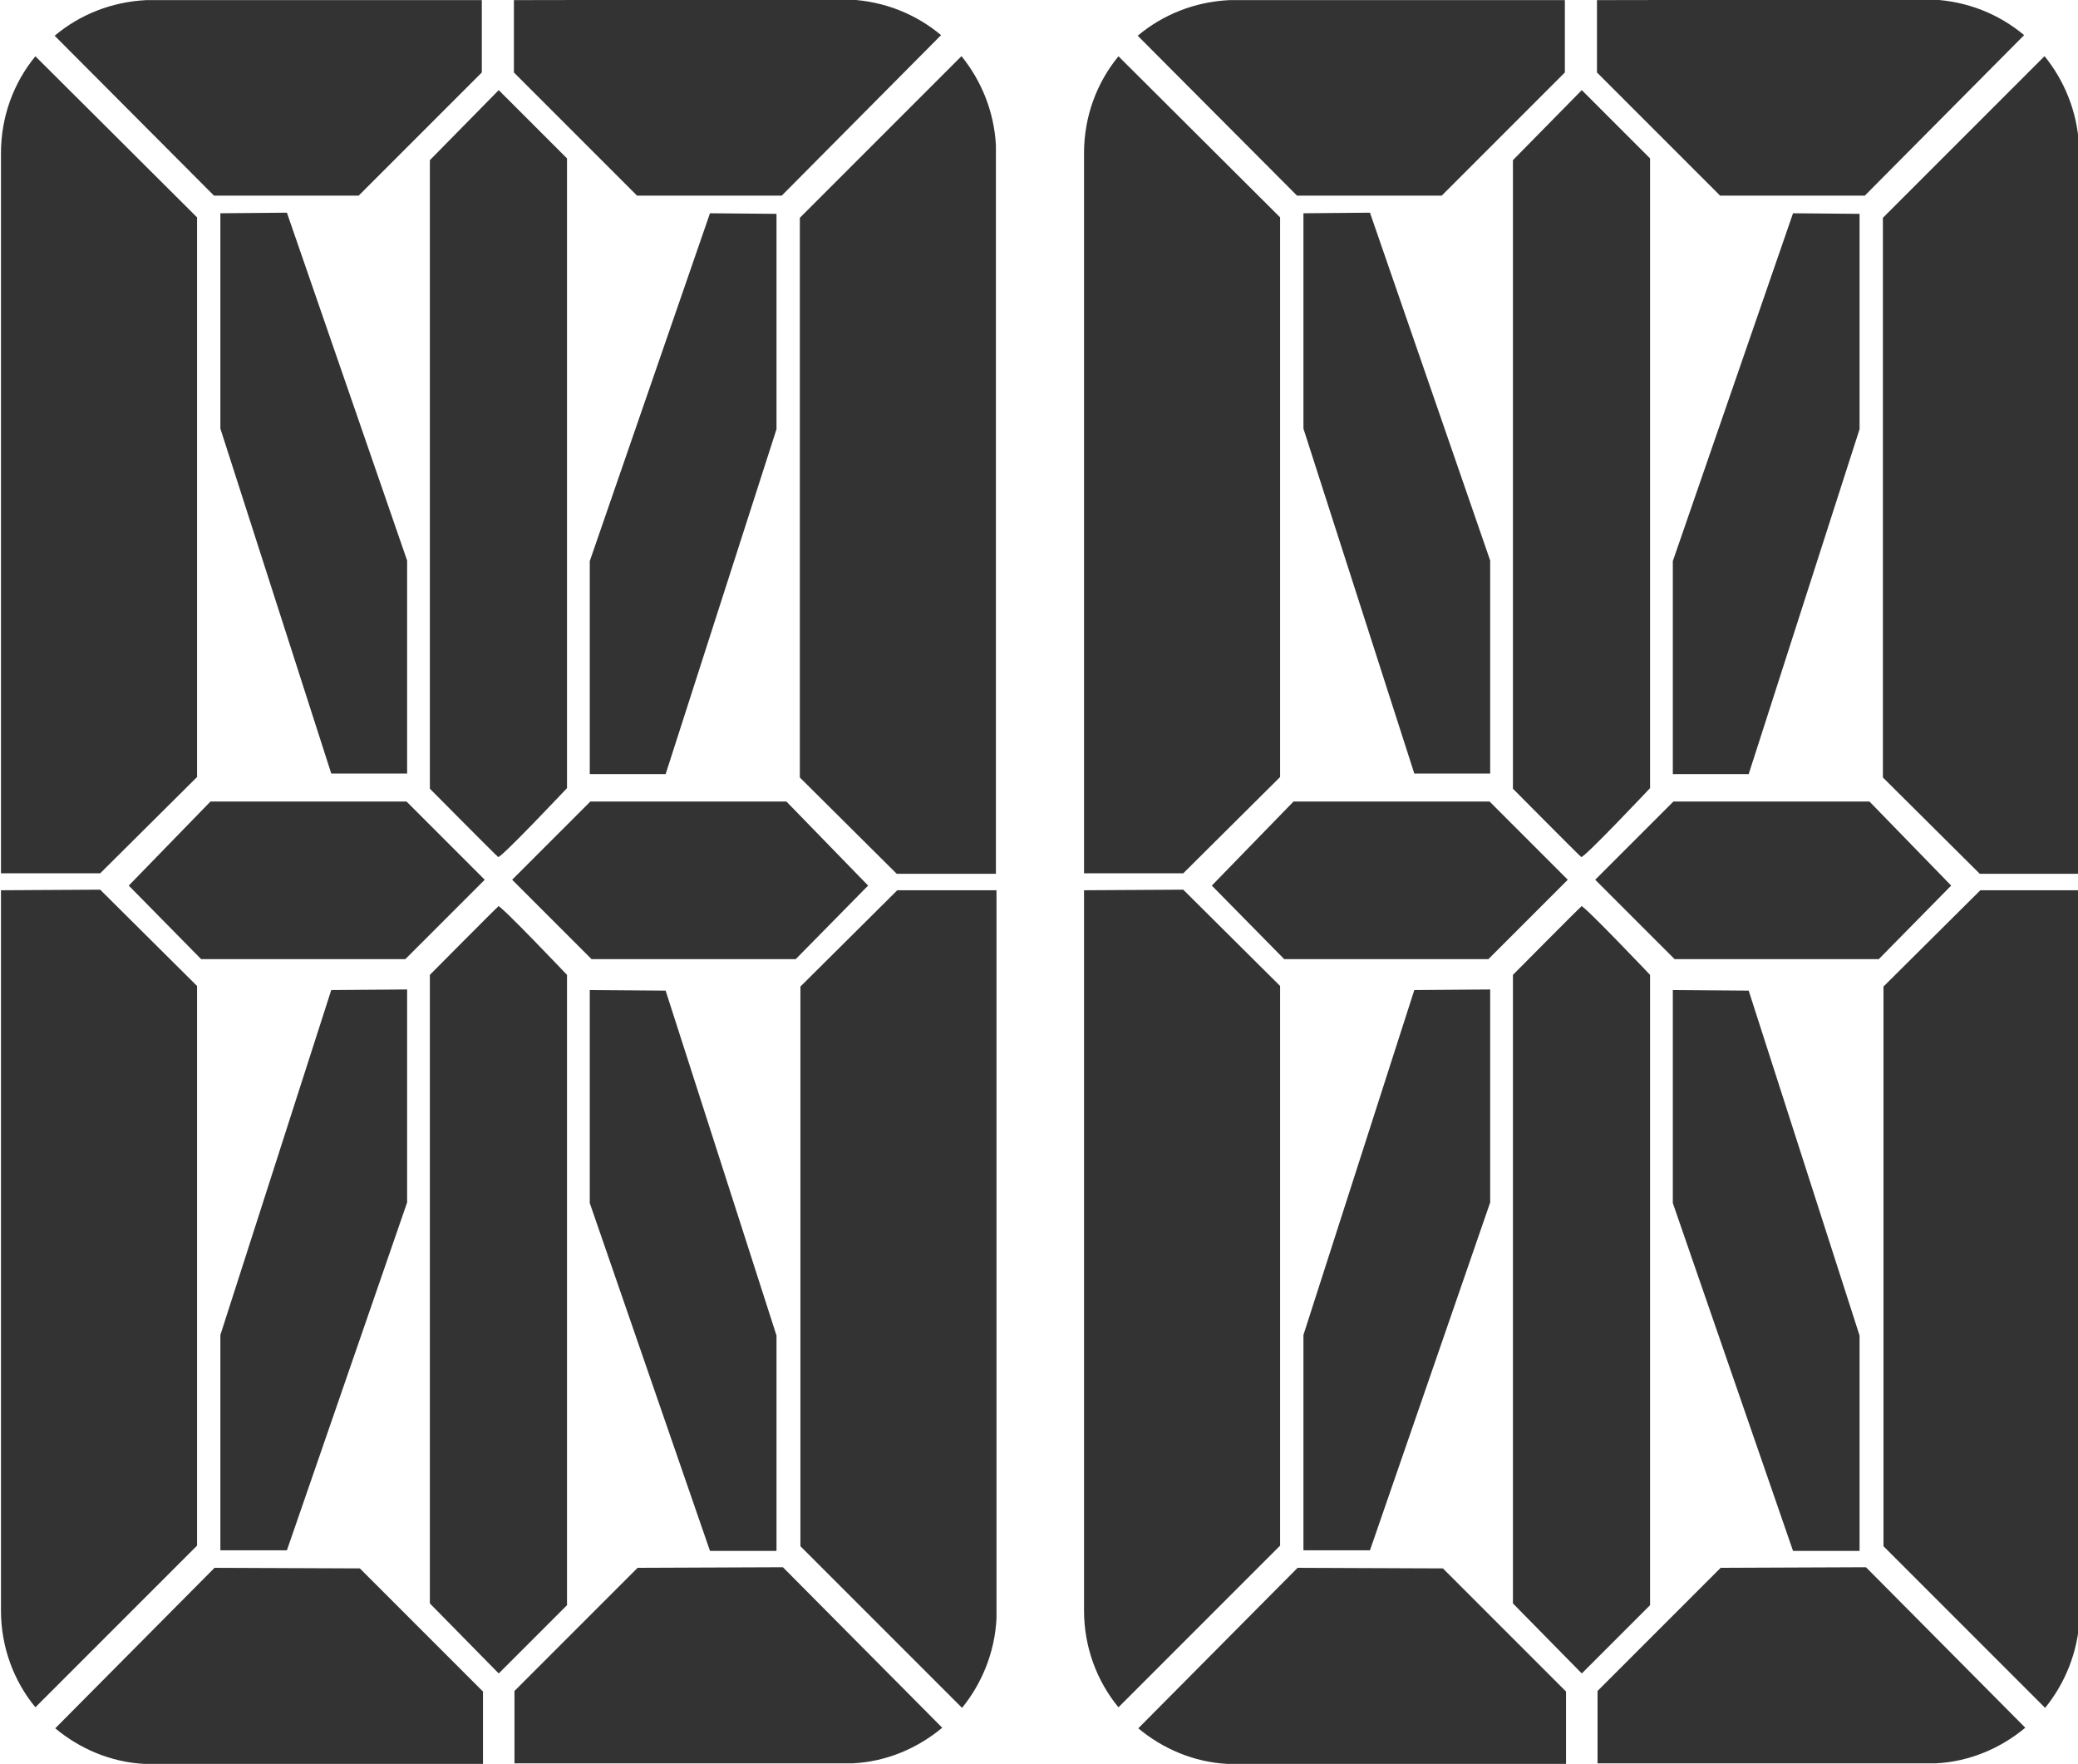
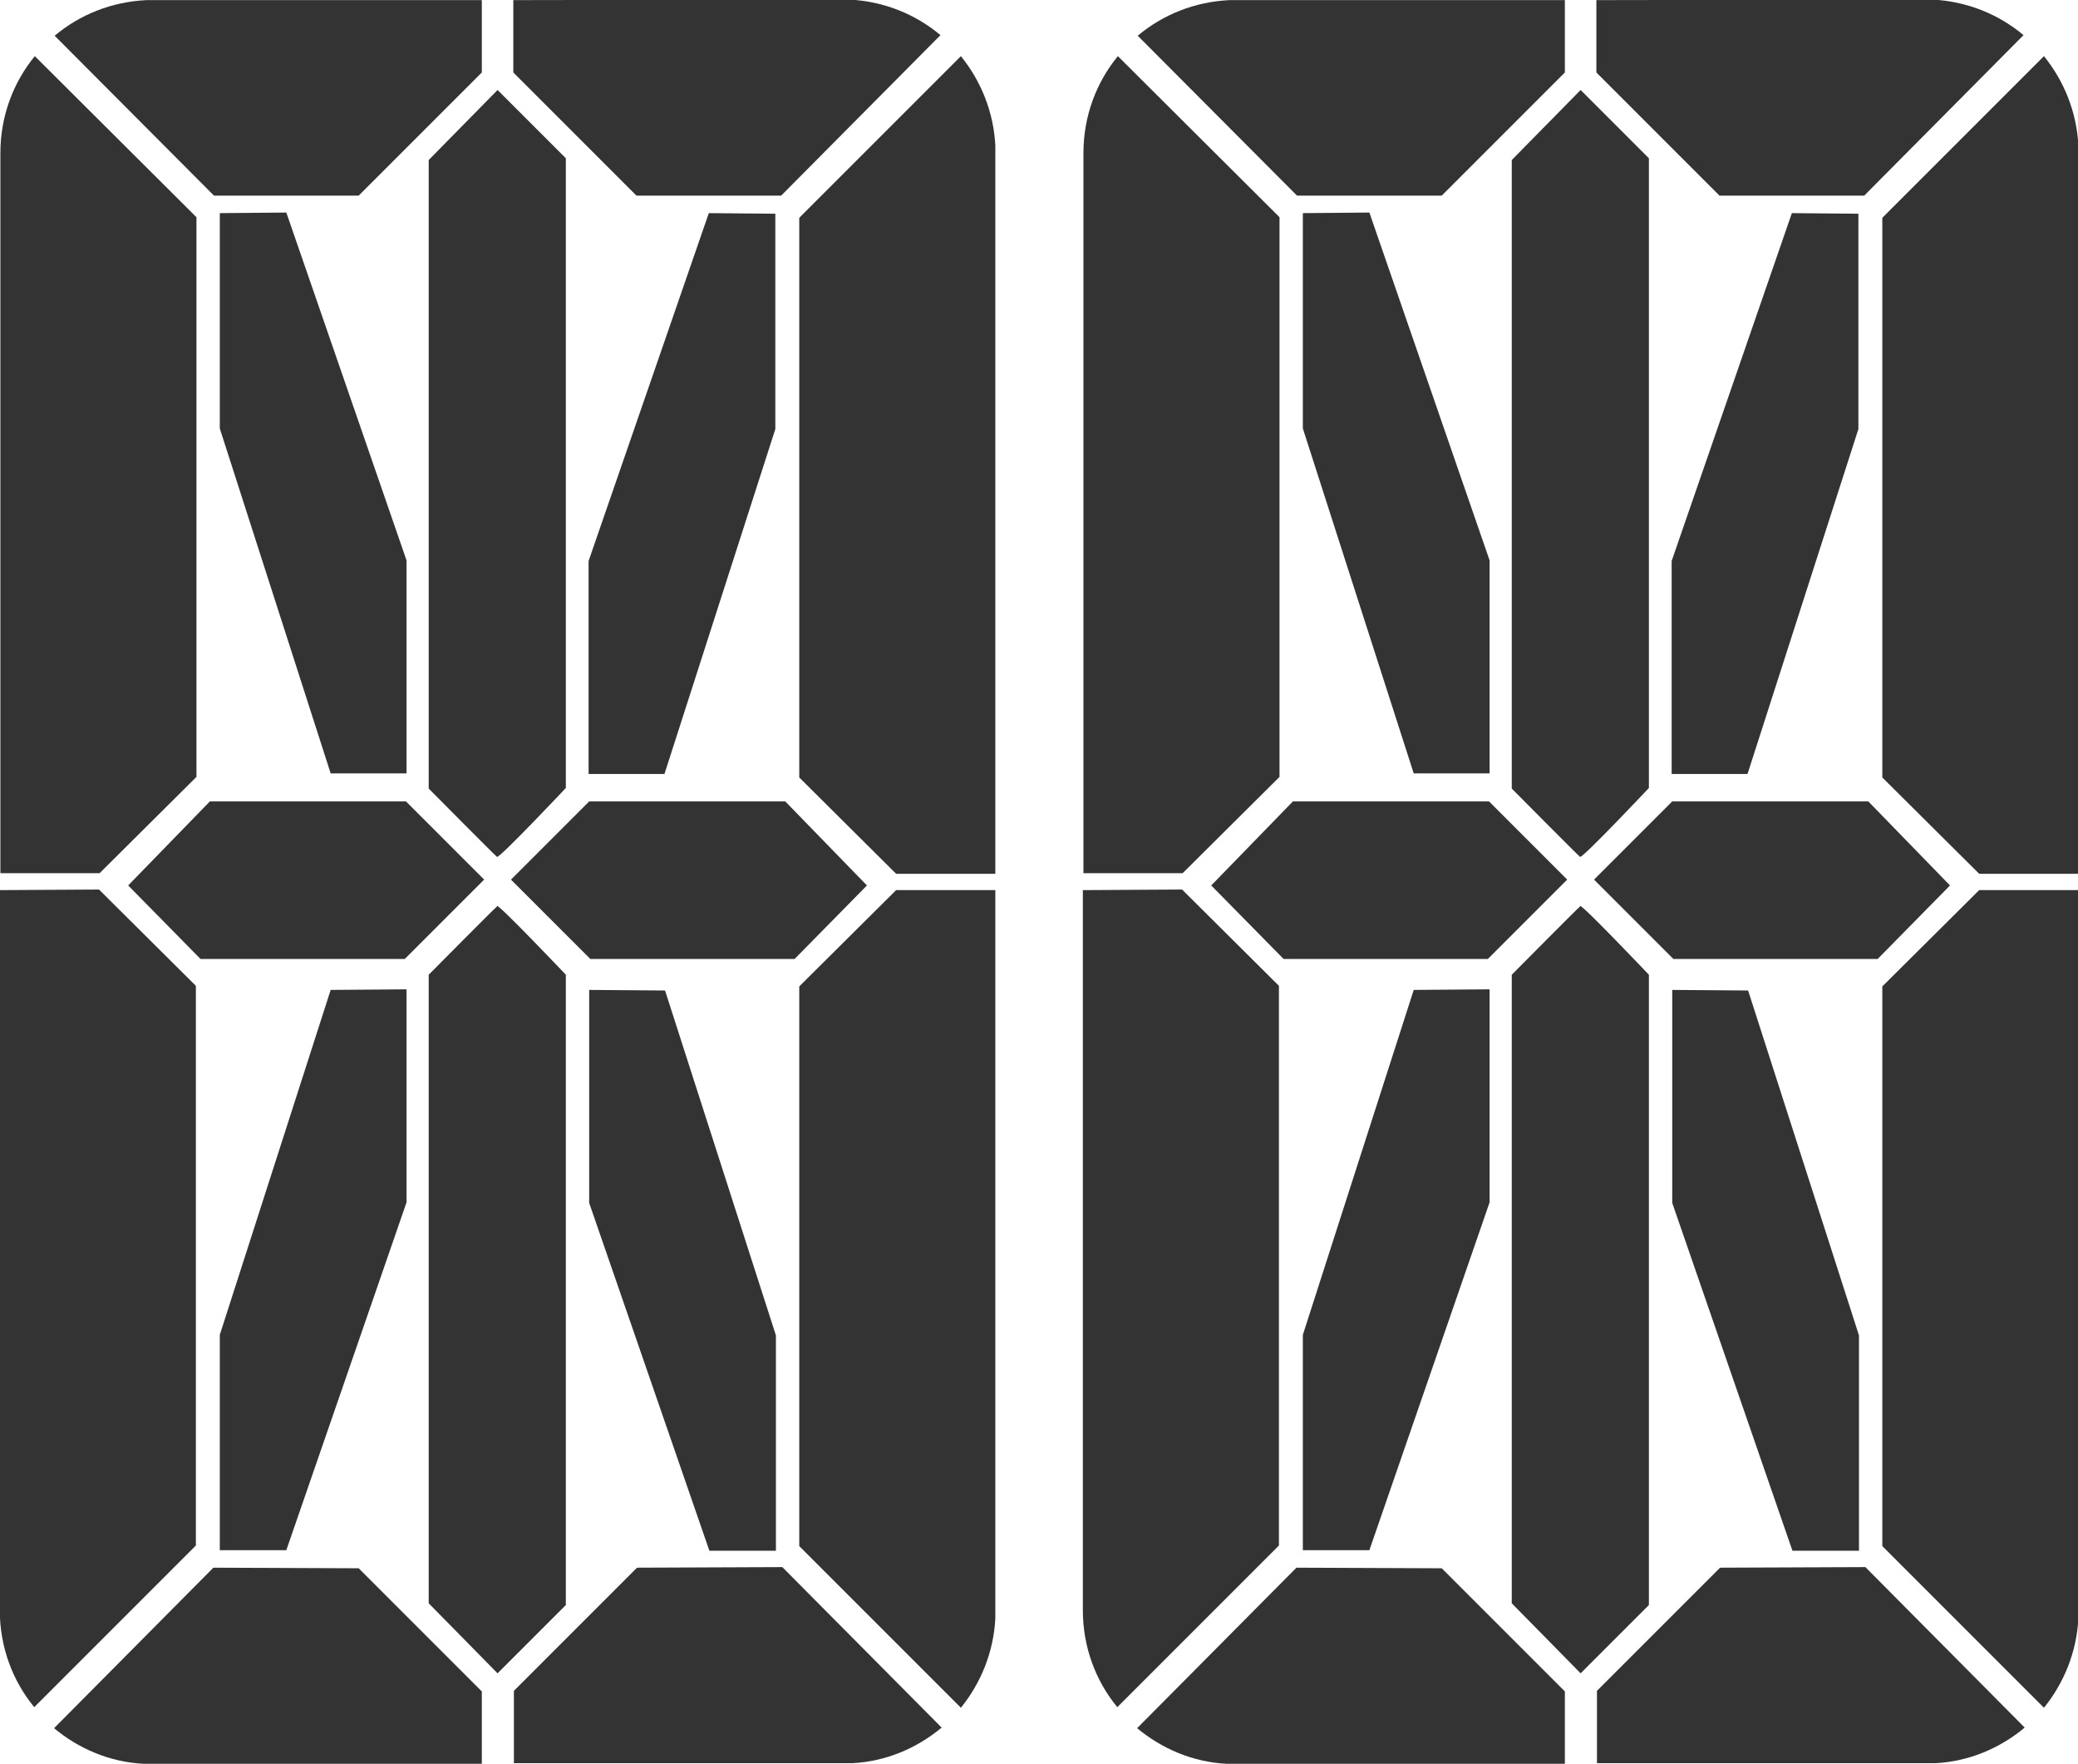
<svg xmlns="http://www.w3.org/2000/svg" width="3.561mm" height="3.022mm" viewBox="0 0 3.561 3.022" version="1.1" id="svg1">
  <defs id="defs1" />
  <g id="layer1" transform="translate(-93.13334,-153.1938)">
-     <path id="path105" style="fill:#333333;stroke-width:0.037" d="m 93.384,153.194 c -0.06,0.003 -0.114,0.025 -0.157,0.061 l 0.273,0.274 h 0.248 l 0.211,-0.211 v -0.124 z m 0.63,0 v 0.124 l 0.211,0.211 h 0.248 l 0.273,-0.275 c -0.043,-0.036 -0.097,-0.058 -0.157,-0.061 z m 0.767,0.096 -0.277,0.277 v 0.959 l 0.166,0.165 h 0.17 v -1.248 c -0.003,-0.058 -0.025,-0.111 -0.059,-0.153 z m -1.587,2.3e-4 c -0.037,0.045 -0.059,0.103 -0.059,0.166 v 1.234 h 0.17 l 0.166,-0.165 v -0.959 z m 0.794,0.058 -0.118,0.12 v 1.077 c 0,0 0.113,0.114 0.117,0.117 0.004,0.003 0.118,-0.118 0.118,-0.118 v -1.079 z m -0.477,0.211 v 0.369 l 0.19,0.591 h 0.13 v -0.365 l -0.206,-0.596 z m 0.839,0 -0.206,0.596 v 0.365 h 0.13 l 0.19,-0.591 v -0.369 z m -0.856,1.008 -0.14,0.144 0.124,0.126 h 0.35 l 0.136,-0.136 -0.134,-0.134 z m 0.651,0 -0.134,0.134 0.136,0.136 h 0.35 l 0.124,-0.126 -0.14,-0.144 z m -1.01,0.152 v 1.234 c 0,0.063 0.022,0.121 0.059,0.166 l 0.277,-0.277 v -0.959 l -0.166,-0.165 z m 1.536,0 -0.166,0.165 v 0.959 l 0.277,0.277 c 0.034,-0.042 0.056,-0.095 0.059,-0.153 v -1.248 z m -0.684,0.028 c -0.004,0.003 -0.117,0.117 -0.117,0.117 v 1.077 l 0.118,0.12 0.117,-0.117 v -1.08 c 0,0 -0.114,-0.12 -0.118,-0.118 z m -0.286,0.143 -0.19,0.591 v 0.369 h 0.114 l 0.206,-0.596 v -0.365 z m 0.443,0 v 0.365 l 0.206,0.596 h 0.114 v -0.369 l -0.19,-0.591 z m -0.643,0.99 -0.273,0.275 c 0.042,0.035 0.095,0.058 0.153,0.061 h 0.58 v -0.124 l -0.211,-0.211 z m 0.725,0 -0.211,0.211 v 0.124 h 0.58 c 0.058,-0.003 0.111,-0.026 0.153,-0.061 l -0.273,-0.275 z" />
-     <path id="path106" style="fill:#333333;stroke-width:0.037" d="m 95.24,153.194 c -0.06,0.003 -0.114,0.025 -0.157,0.061 l 0.273,0.274 h 0.248 l 0.211,-0.211 v -0.124 z m 0.63,0 v 0.124 l 0.211,0.211 h 0.248 l 0.273,-0.275 c -0.043,-0.036 -0.097,-0.058 -0.157,-0.061 z m 0.767,0.096 -0.277,0.277 v 0.959 l 0.166,0.165 h 0.17 v -1.248 c -0.003,-0.058 -0.025,-0.111 -0.059,-0.153 z m -1.587,2.3e-4 c -0.037,0.045 -0.059,0.103 -0.059,0.166 v 1.234 h 0.17 l 0.166,-0.165 v -0.959 z m 0.794,0.058 -0.118,0.12 v 1.077 c 0,0 0.113,0.114 0.117,0.117 0.004,0.003 0.118,-0.118 0.118,-0.118 v -1.079 z m -0.477,0.211 v 0.369 l 0.19,0.591 h 0.13 v -0.365 l -0.206,-0.596 z m 0.839,0 -0.206,0.596 v 0.365 h 0.13 l 0.19,-0.591 v -0.369 z m -0.856,1.008 -0.14,0.144 0.124,0.126 h 0.35 l 0.136,-0.136 -0.134,-0.134 z m 0.651,0 -0.134,0.134 0.136,0.136 h 0.35 l 0.124,-0.126 -0.14,-0.144 z m -1.01,0.152 v 1.234 c 0,0.063 0.022,0.121 0.059,0.166 l 0.277,-0.277 v -0.959 l -0.166,-0.165 z m 1.536,0 -0.166,0.165 v 0.959 l 0.277,0.277 c 0.034,-0.042 0.056,-0.095 0.059,-0.153 v -1.248 z m -0.684,0.028 c -0.004,0.003 -0.117,0.117 -0.117,0.117 v 1.077 l 0.118,0.12 0.117,-0.117 v -1.08 c 0,0 -0.114,-0.12 -0.118,-0.118 z m -0.286,0.143 -0.19,0.591 v 0.369 h 0.114 l 0.206,-0.596 v -0.365 z m 0.443,0 v 0.365 l 0.206,0.596 h 0.114 v -0.369 l -0.19,-0.591 z m -0.643,0.99 -0.273,0.275 c 0.042,0.035 0.095,0.058 0.153,0.061 h 0.58 v -0.124 l -0.211,-0.211 z m 0.725,0 -0.211,0.211 v 0.124 h 0.58 c 0.058,-0.003 0.111,-0.026 0.153,-0.061 l -0.273,-0.275 z" />
+     <path style="fill:#333333;stroke-width:0.037" d="m 94.225,155.88 -0.211,0.211 v 0.124 h 0.58 c 0.058,-0.003 0.111,-0.026 0.153,-0.061 l -0.273,-0.275 z" id="path15" />
+     <path style="fill:#333333;stroke-width:0.037" d="m 93.499,155.88 -0.273,0.275 c 0.042,0.035 0.095,0.058 0.153,0.061 h 0.58 v -0.124 l -0.211,-0.211 z" id="path14" />
+     <path style="fill:#333333;stroke-width:0.037" d="m 94.143,154.89 v 0.365 l 0.206,0.596 h 0.114 v -0.369 l -0.19,-0.591 z" id="path13" />
+     <path style="fill:#333333;stroke-width:0.037" d="m 93.7,154.89 -0.19,0.591 v 0.369 h 0.114 l 0.206,-0.596 v -0.365 z" id="path12" />
+     <path style="fill:#333333;stroke-width:0.037" d="m 93.985,154.747 c -0.004,0.003 -0.117,0.117 -0.117,0.117 v 1.077 l 0.118,0.12 0.117,-0.117 v -1.08 c 0,0 -0.114,-0.12 -0.118,-0.118 z" id="path11" />
+     <path style="fill:#333333;stroke-width:0.037" d="m 94.669,154.719 -0.166,0.165 v 0.959 l 0.277,0.277 c 0.034,-0.042 0.056,-0.095 0.059,-0.153 v -1.248 z" id="path10" />
+     <path style="fill:#333333;stroke-width:0.037" d="m 93.133,154.719 v 1.234 c 0,0.063 0.022,0.121 0.059,0.166 l 0.277,-0.277 v -0.959 l -0.166,-0.165 z" id="path9" />
+     <path style="fill:#333333;stroke-width:0.037" d="m 94.143,154.567 -0.134,0.134 0.136,0.136 h 0.35 l 0.124,-0.126 -0.14,-0.144 z" id="path8" />
+     <path style="fill:#333333;stroke-width:0.037" d="m 93.493,154.567 -0.14,0.144 0.124,0.126 h 0.35 l 0.136,-0.136 -0.134,-0.134 z" id="path7" />
+     <path style="fill:#333333;stroke-width:0.037" d="m 94.348,153.559 -0.206,0.596 v 0.365 h 0.13 l 0.19,-0.591 v -0.369 z" id="path6" />
+     <path style="fill:#333333;stroke-width:0.037" d="m 93.51,153.559 v 0.369 l 0.19,0.591 h 0.13 v -0.365 l -0.206,-0.596 z" id="path5" />
+     <path style="fill:#333333;stroke-width:0.037" d="m 93.986,153.348 -0.118,0.12 v 1.077 c 0,0 0.113,0.114 0.117,0.117 0.004,0.003 0.118,-0.118 0.118,-0.118 v -1.079 z" id="path4" />
+     <path style="fill:#333333;stroke-width:0.037" d="m 93.193,153.29 c -0.037,0.045 -0.059,0.103 -0.059,0.166 v 1.234 h 0.17 l 0.166,-0.165 v -0.959 z" id="path3" />
+     <path style="fill:#333333;stroke-width:0.037" d="m 94.78,153.29 -0.277,0.277 v 0.959 l 0.166,0.165 h 0.17 v -1.248 c -0.003,-0.058 -0.025,-0.111 -0.059,-0.153 z" id="path2" />
+     <path style="fill:#333333;stroke-width:0.037" d="m 94.013,153.194 v 0.124 l 0.211,0.211 h 0.248 l 0.273,-0.275 c -0.043,-0.036 -0.097,-0.058 -0.157,-0.061 z" id="path1" />
+     <path style="fill:#333333;stroke-width:0.037" d="m 93.384,153.194 c -0.06,0.003 -0.114,0.025 -0.157,0.061 l 0.273,0.274 h 0.248 l 0.211,-0.211 v -0.124 z" id="path105" />
+     <path style="fill:#333333;stroke-width:0.037" d="m 96.081,155.88 -0.211,0.211 v 0.124 h 0.58 c 0.058,-0.003 0.111,-0.026 0.153,-0.061 l -0.273,-0.275 z" id="path30" />
+     <path style="fill:#333333;stroke-width:0.037" d="m 95.355,155.88 -0.273,0.275 c 0.042,0.035 0.095,0.058 0.153,0.061 h 0.58 v -0.124 l -0.211,-0.211 z" id="path29" />
+     <path style="fill:#333333;stroke-width:0.037" d="m 95.999,154.89 v 0.365 l 0.206,0.596 h 0.114 v -0.369 l -0.19,-0.591 z" id="path28" />
+     <path style="fill:#333333;stroke-width:0.037" d="m 95.556,154.89 -0.19,0.591 v 0.369 h 0.114 l 0.206,-0.596 v -0.365 z" id="path27" />
+     <path style="fill:#333333;stroke-width:0.037" d="m 95.841,154.747 c -0.004,0.003 -0.117,0.117 -0.117,0.117 v 1.077 l 0.118,0.12 0.117,-0.117 v -1.08 c 0,0 -0.114,-0.12 -0.118,-0.118 z" id="path26" />
+     <path style="fill:#333333;stroke-width:0.037" d="m 96.525,154.719 -0.166,0.165 v 0.959 l 0.277,0.277 c 0.034,-0.042 0.056,-0.095 0.059,-0.153 v -1.248 z" id="path25" />
+     <path style="fill:#333333;stroke-width:0.037" d="m 94.989,154.719 v 1.234 c 0,0.063 0.022,0.121 0.059,0.166 l 0.277,-0.277 v -0.959 l -0.166,-0.165 z" id="path24" />
+     <path style="fill:#333333;stroke-width:0.037" d="m 95.999,154.567 -0.134,0.134 0.136,0.136 h 0.35 l 0.124,-0.126 -0.14,-0.144 z" id="path23" />
+     <path style="fill:#333333;stroke-width:0.037" d="m 95.349,154.567 -0.14,0.144 0.124,0.126 h 0.35 l 0.136,-0.136 -0.134,-0.134 z" id="path22" />
+     <path style="fill:#333333;stroke-width:0.037" d="m 96.204,153.559 -0.206,0.596 v 0.365 h 0.13 l 0.19,-0.591 v -0.369 z" id="path21" />
+     <path style="fill:#333333;stroke-width:0.037" d="m 95.366,153.559 v 0.369 l 0.19,0.591 h 0.13 v -0.365 l -0.206,-0.596 z" id="path20" />
+     <path style="fill:#333333;stroke-width:0.037" d="m 95.842,153.348 -0.118,0.12 v 1.077 c 0,0 0.113,0.114 0.117,0.117 0.004,0.003 0.118,-0.118 0.118,-0.118 v -1.079 z" id="path19" />
+     <path style="fill:#333333;stroke-width:0.037" d="m 95.049,153.29 c -0.037,0.045 -0.059,0.103 -0.059,0.166 v 1.234 h 0.17 l 0.166,-0.165 v -0.959 z" id="path18" />
+     <path style="fill:#333333;stroke-width:0.037" d="m 96.636,153.29 -0.277,0.277 v 0.959 l 0.166,0.165 h 0.17 v -1.248 c -0.003,-0.058 -0.025,-0.111 -0.059,-0.153 z" id="path17" />
+     <path style="fill:#333333;stroke-width:0.037" d="m 95.869,153.194 v 0.124 l 0.211,0.211 h 0.248 l 0.273,-0.275 c -0.043,-0.036 -0.097,-0.058 -0.157,-0.061 z" id="path16" />
+     <path style="fill:#333333;stroke-width:0.037" d="m 95.24,153.194 c -0.06,0.003 -0.114,0.025 -0.157,0.061 l 0.273,0.274 h 0.248 l 0.211,-0.211 v -0.124 z" id="path106" />
  </g>
</svg>
